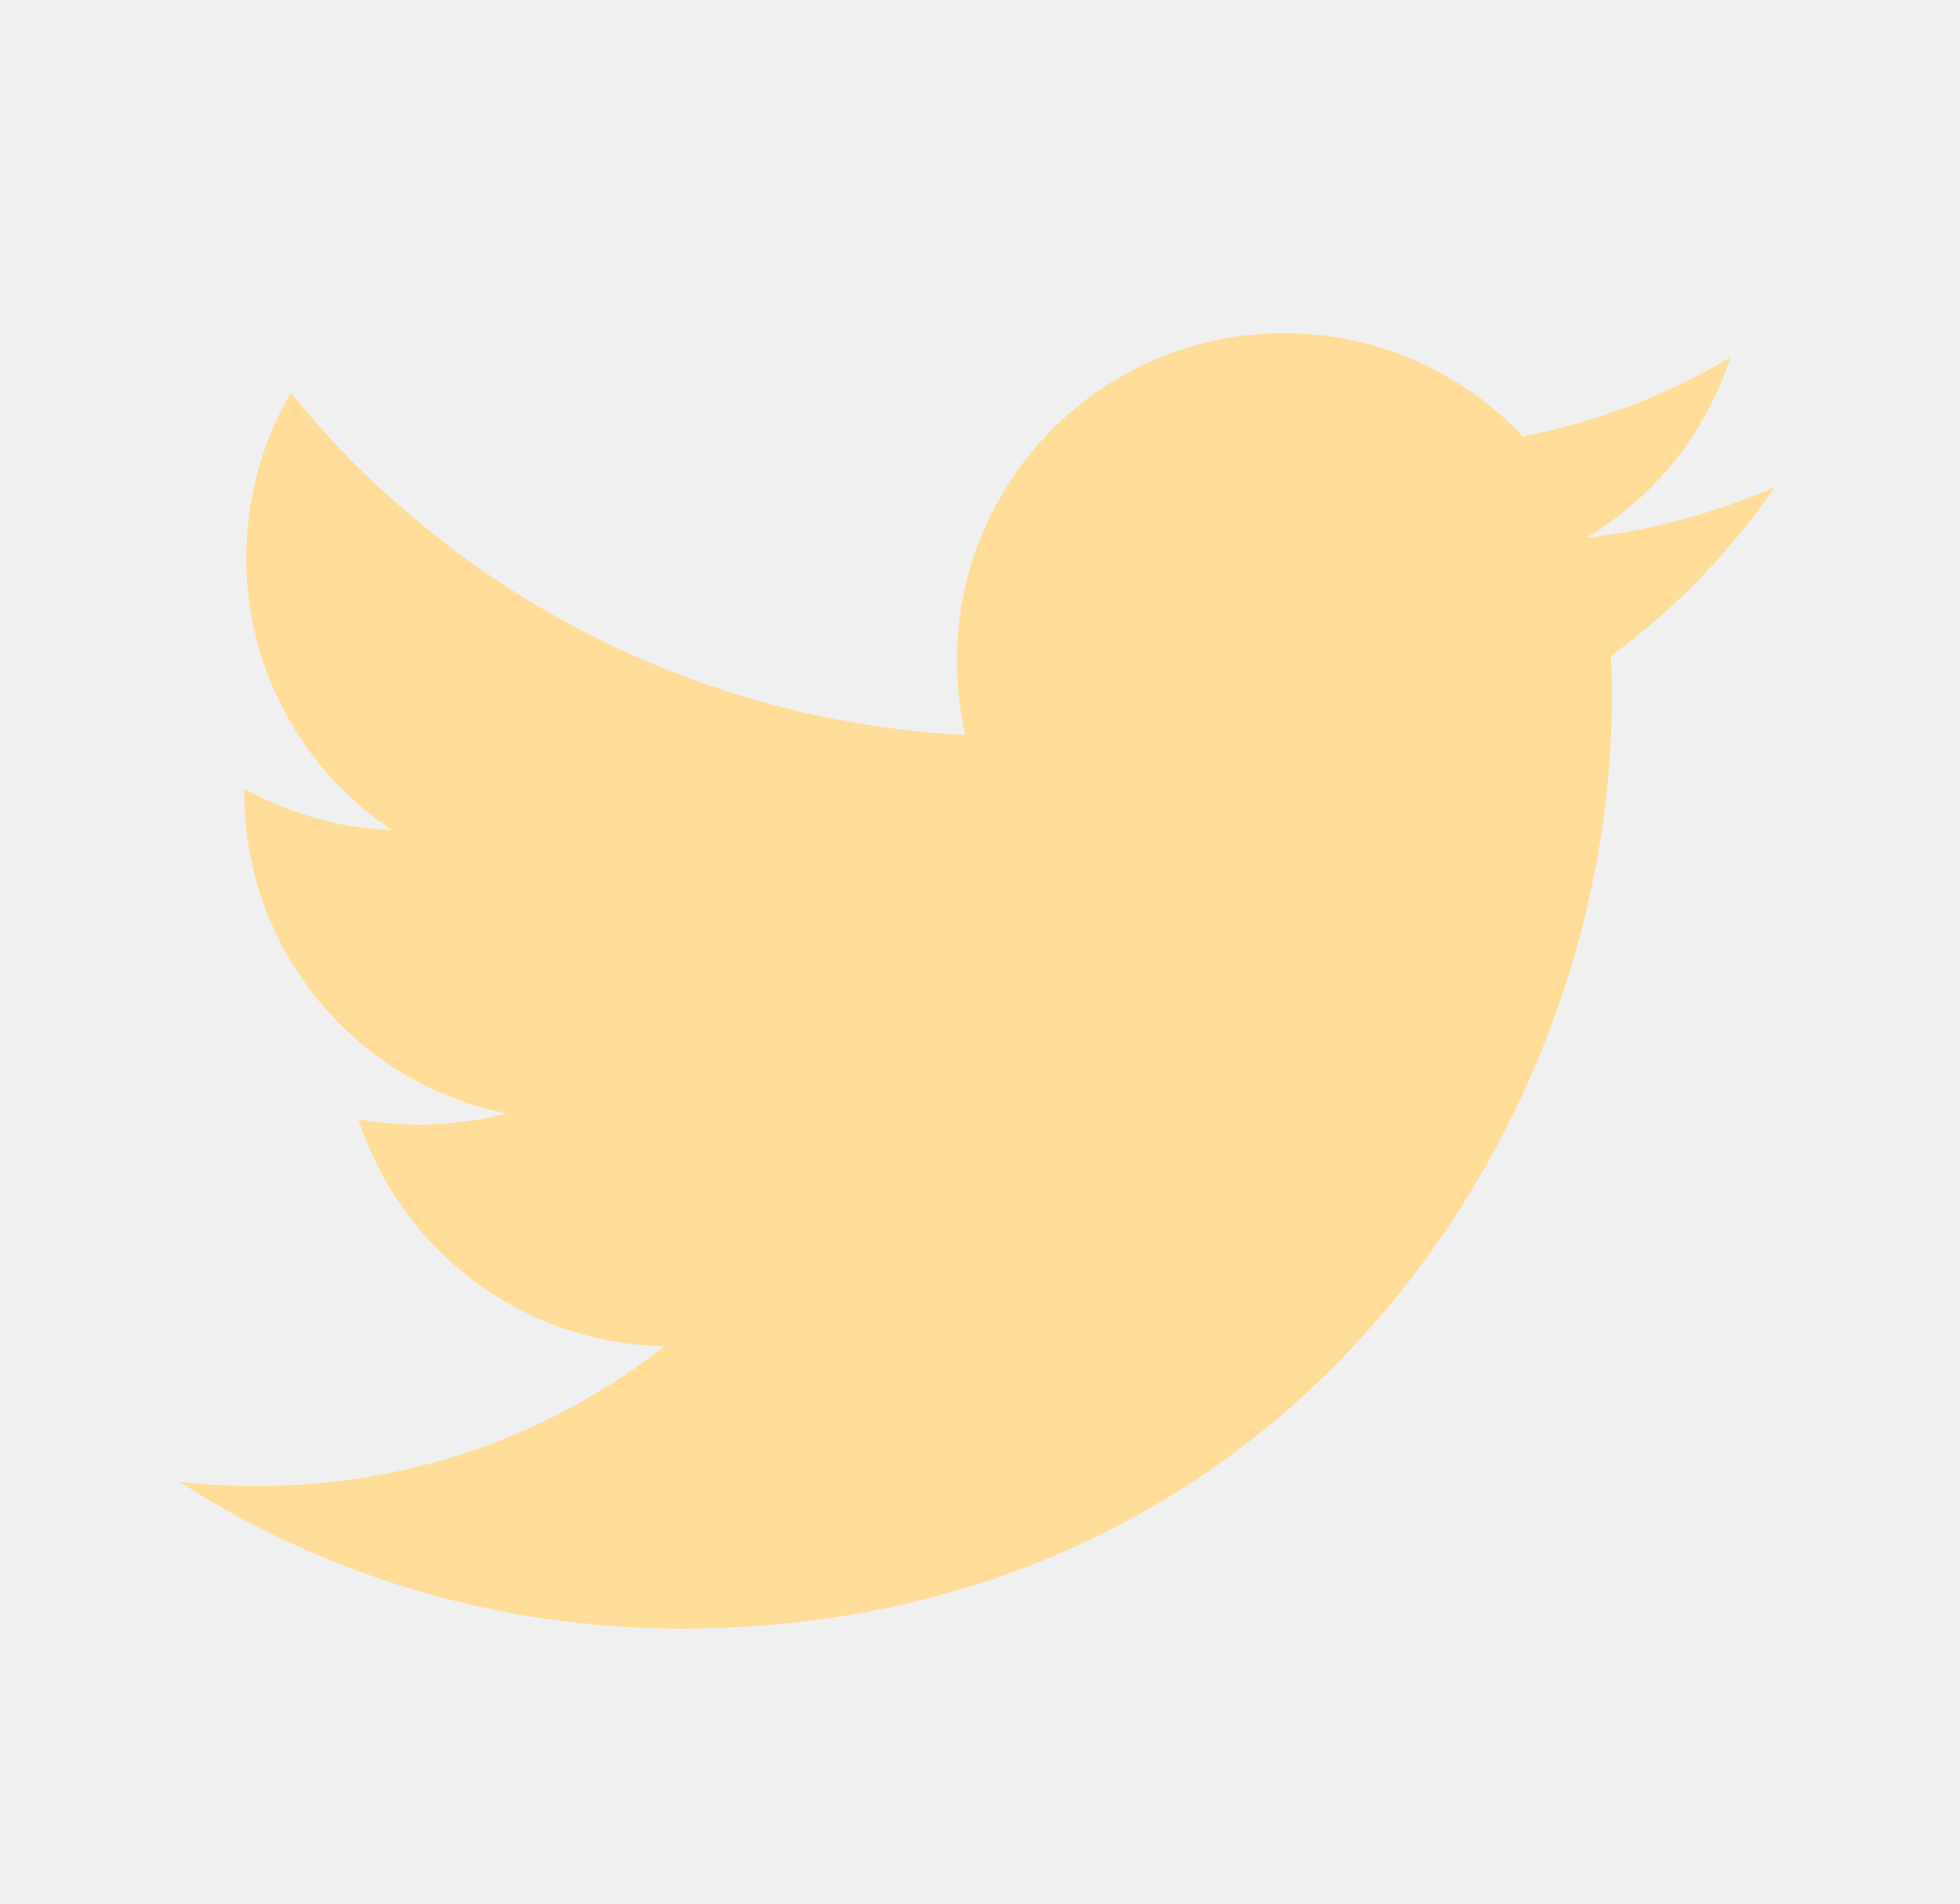
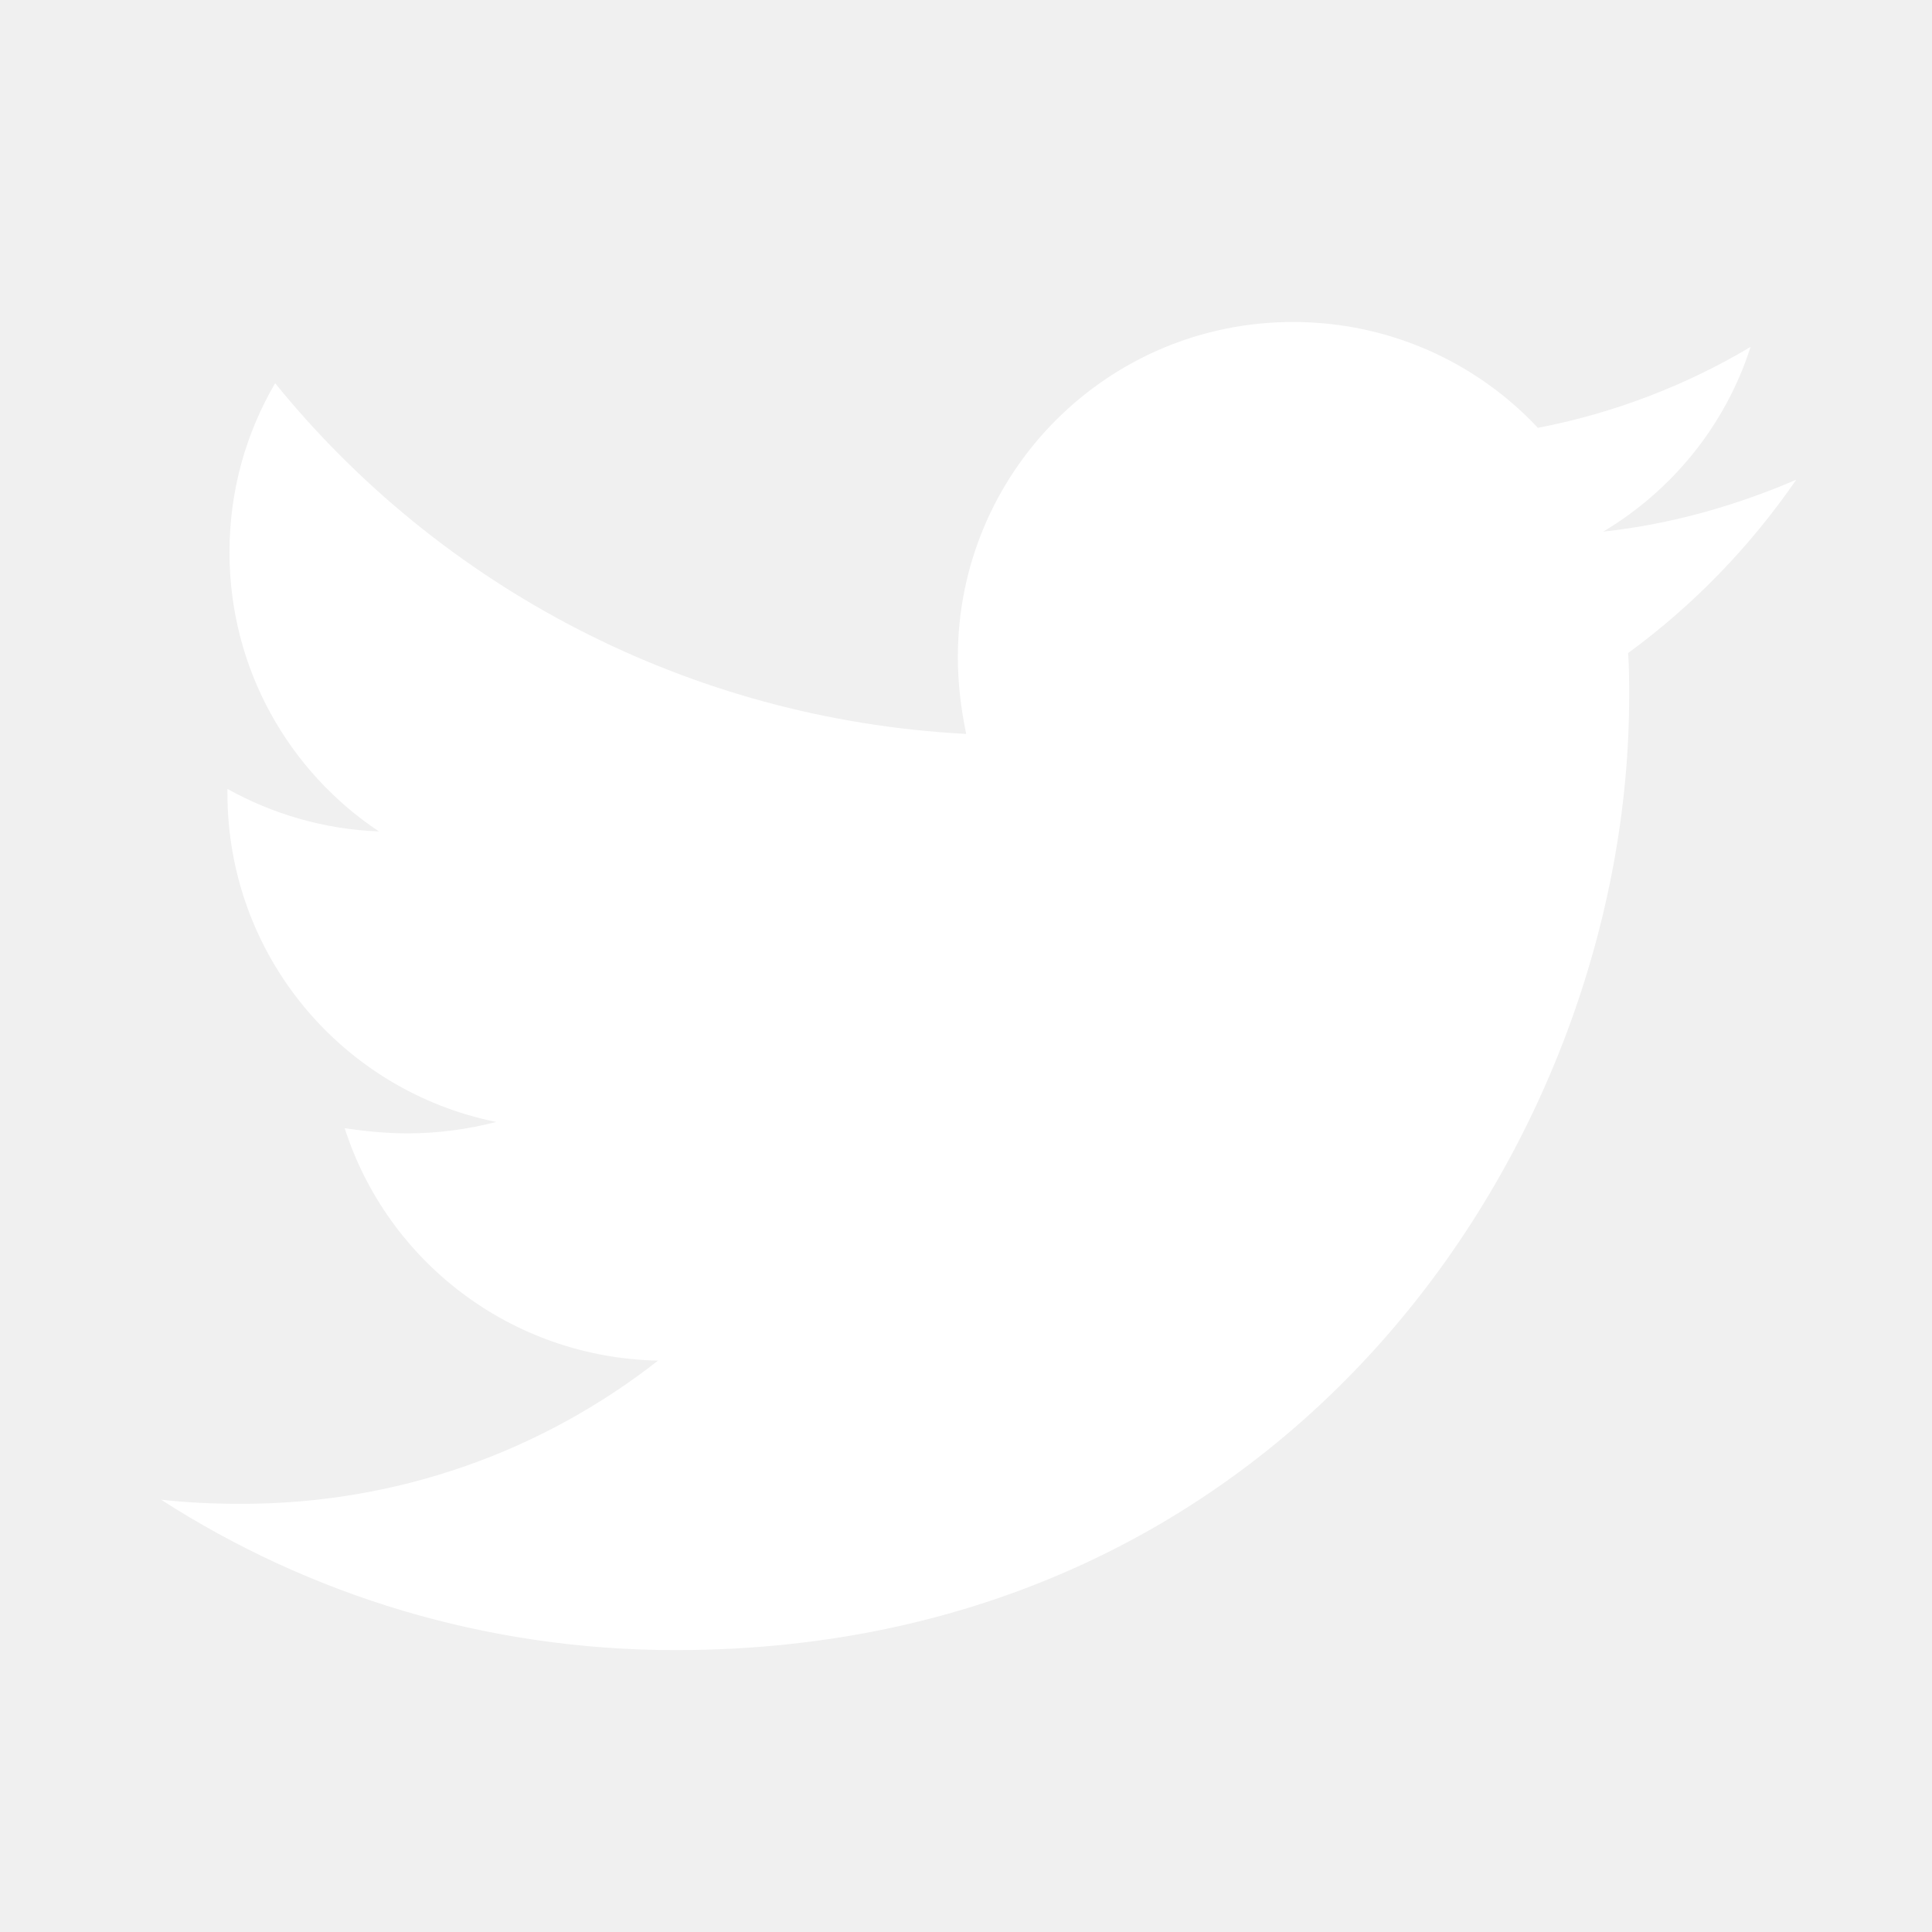
- <svg xmlns="http://www.w3.org/2000/svg" width="35" height="34" viewBox="0 0 35 34" fill="none">
-   <path d="M28.765 11.717C28.783 11.97 28.783 12.223 28.783 12.476C28.783 20.195 22.909 29.088 12.171 29.088C8.863 29.088 5.79 28.13 3.205 26.467C3.675 26.522 4.127 26.54 4.615 26.54C7.345 26.54 9.857 25.618 11.864 24.045C9.297 23.991 7.146 22.31 6.405 19.996C6.766 20.05 7.128 20.086 7.507 20.086C8.031 20.086 8.556 20.014 9.044 19.888C6.368 19.345 4.362 16.995 4.362 14.157V14.085C5.139 14.519 6.043 14.79 7.001 14.826C5.428 13.778 4.398 11.988 4.398 9.964C4.398 8.879 4.687 7.885 5.193 7.017C8.068 10.56 12.388 12.874 17.232 13.127C17.142 12.693 17.088 12.241 17.088 11.789C17.088 8.572 19.691 5.951 22.926 5.951C24.608 5.951 26.126 6.656 27.192 7.794C28.512 7.541 29.777 7.053 30.898 6.384C30.464 7.74 29.542 8.879 28.331 9.602C29.506 9.476 30.645 9.15 31.694 8.698C30.898 9.855 29.904 10.885 28.765 11.717Z" fill="#FFDD99" />
+ <svg xmlns="http://www.w3.org/2000/svg" width="32" height="32" viewBox="0 0 32 32" fill="none">
+   <path d="M26.967 10.816C26.984 11.056 26.984 11.297 26.984 11.537C26.984 18.875 21.399 27.331 11.191 27.331C8.046 27.331 5.125 26.42 2.667 24.839C3.114 24.89 3.543 24.908 4.007 24.908C6.602 24.908 8.991 24.031 10.899 22.536C8.458 22.485 6.413 20.886 5.709 18.686C6.053 18.738 6.396 18.772 6.757 18.772C7.255 18.772 7.754 18.704 8.218 18.583C5.674 18.068 3.767 15.834 3.767 13.136V13.067C4.506 13.479 5.365 13.737 6.276 13.771C4.781 12.775 3.801 11.073 3.801 9.149C3.801 8.117 4.076 7.172 4.557 6.347C7.29 9.716 11.397 11.915 16.003 12.156C15.917 11.744 15.865 11.314 15.865 10.884C15.865 7.825 18.34 5.333 21.416 5.333C23.014 5.333 24.458 6.004 25.472 7.086C26.726 6.846 27.929 6.382 28.995 5.746C28.582 7.035 27.706 8.118 26.555 8.805C27.672 8.685 28.754 8.375 29.751 7.946C28.995 9.046 28.05 10.025 26.967 10.816Z" fill="white" />
</svg>
